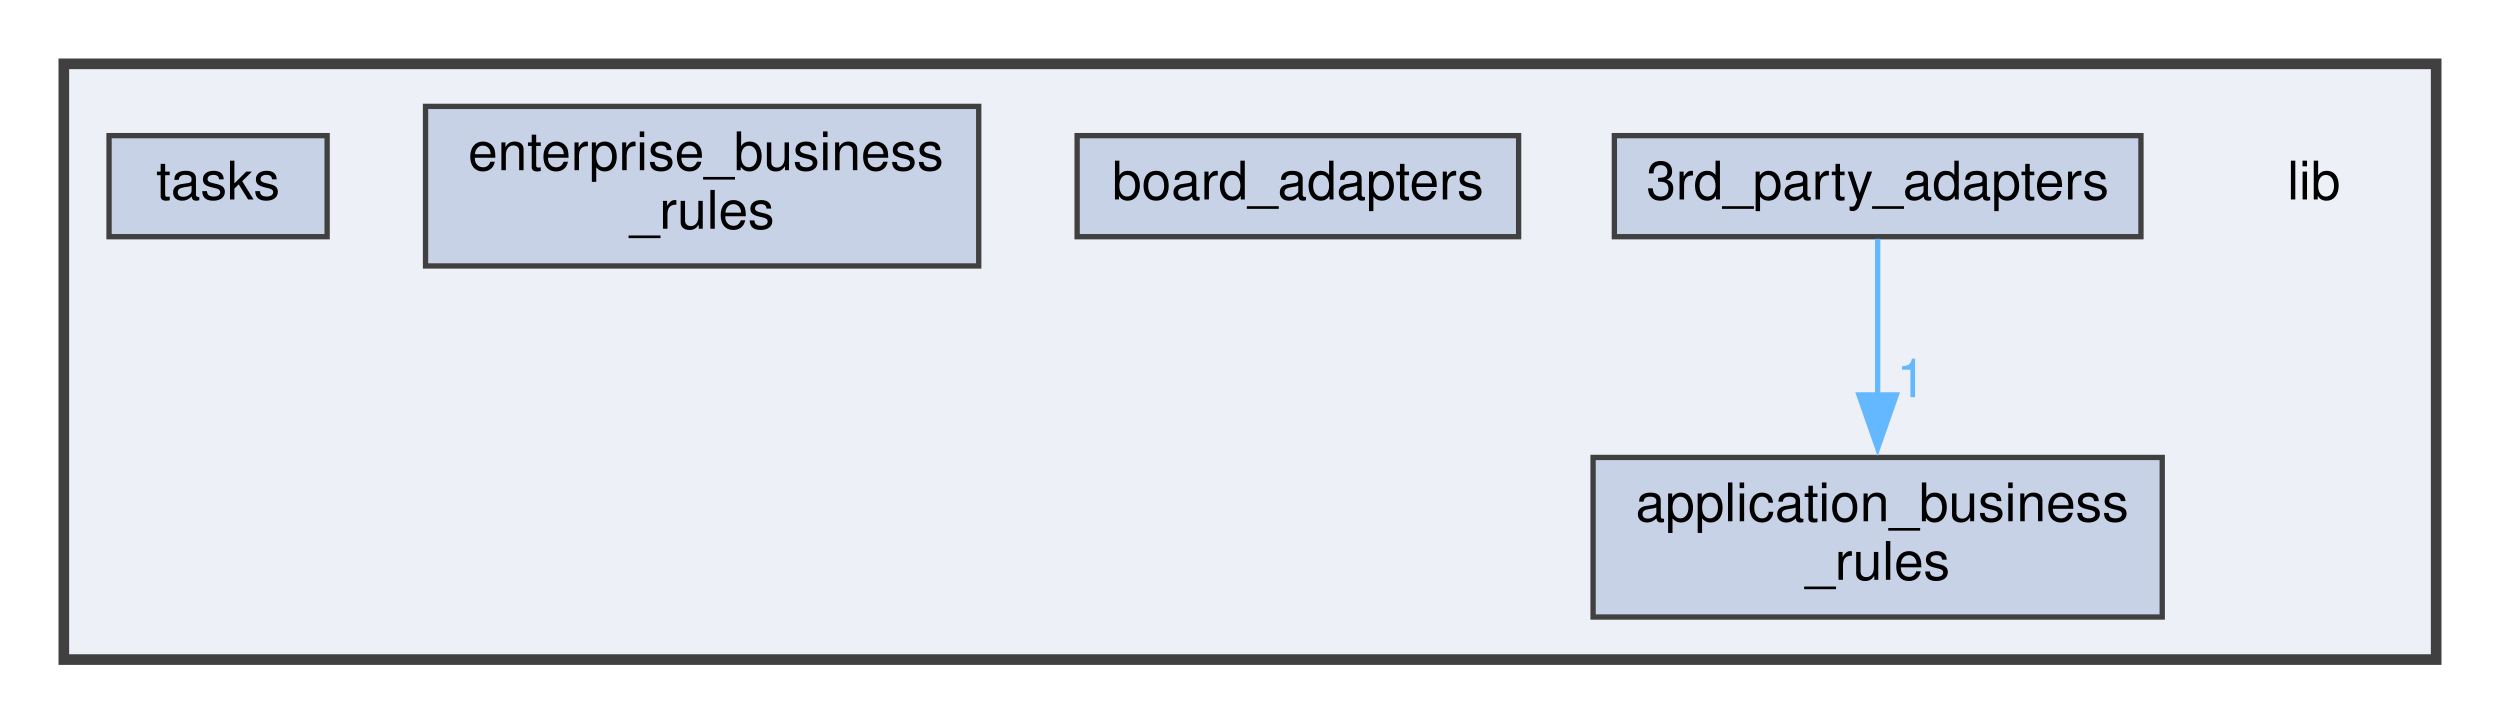
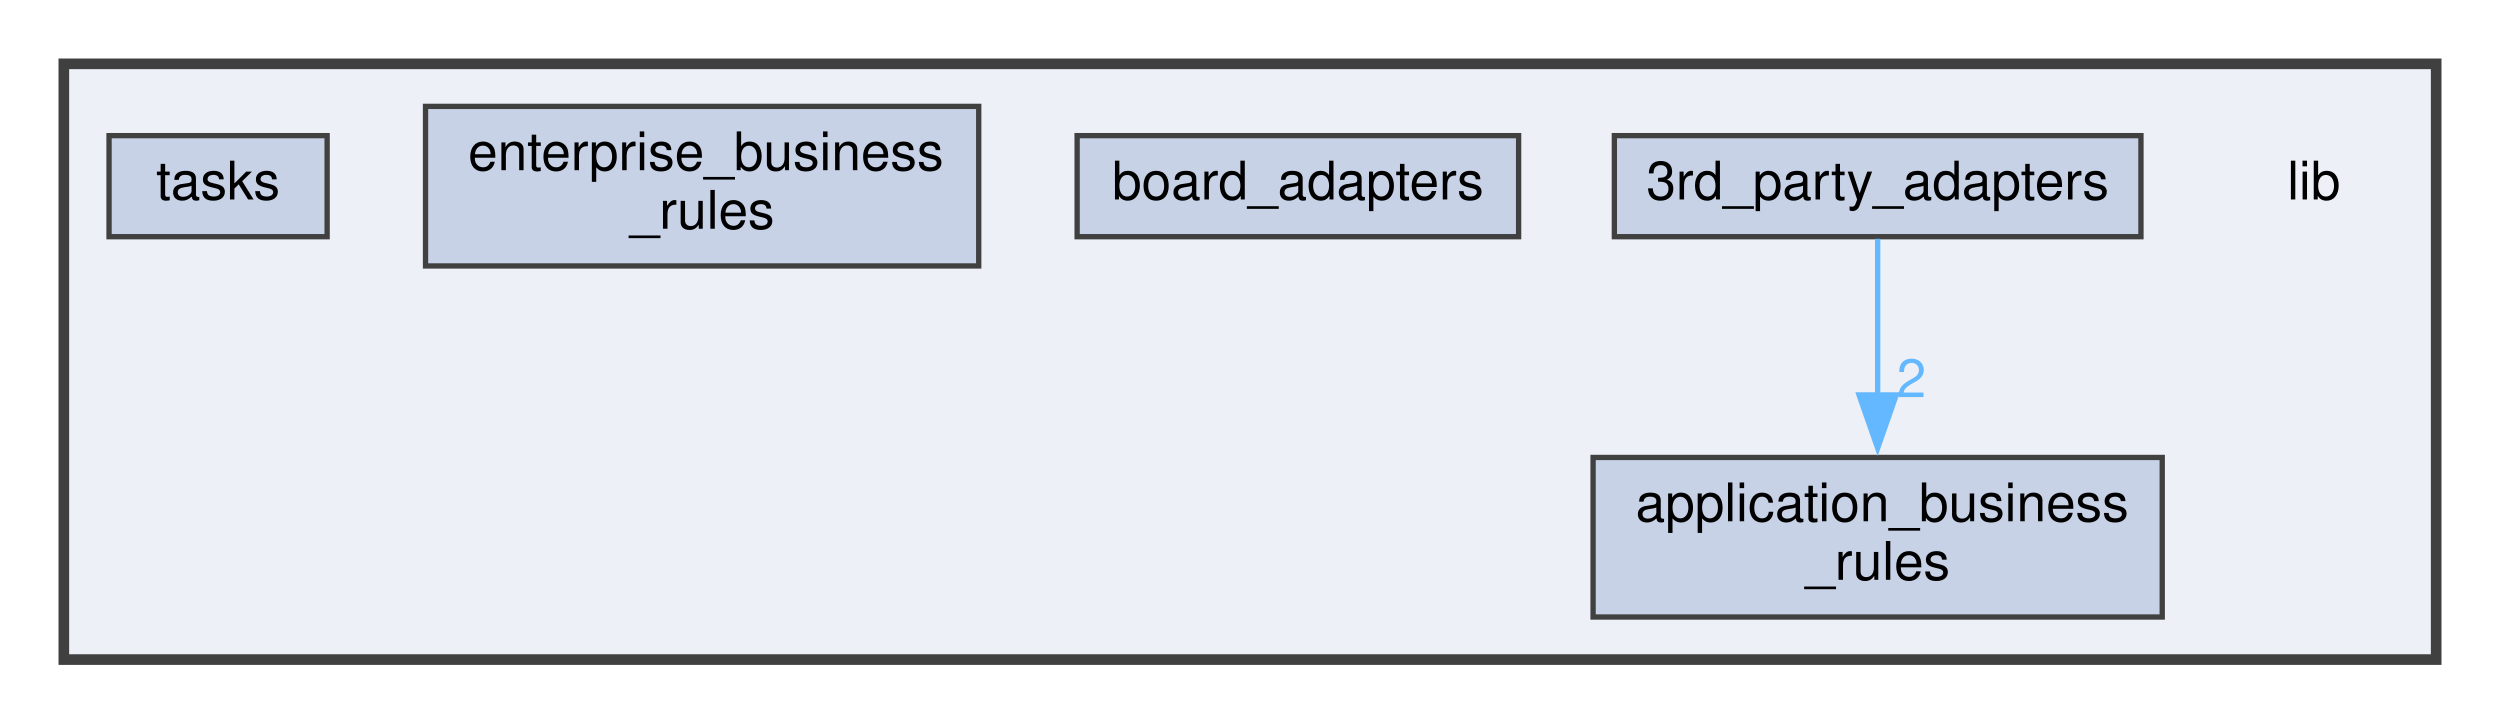
<svg xmlns="http://www.w3.org/2000/svg" xmlns:xlink="http://www.w3.org/1999/xlink" width="470pt" height="136pt" viewBox="0.00 0.00 470.00 136.00">
  <g id="graph0" class="graph" transform="scale(1 1) rotate(0) translate(4 132)">
    <g id="clust1" class="cluster">
      <g id="a_clust1">
        <a xlink:href="dir_97aefd0d527b934f1d99a682da8fe6a9.xhtml" target="_top">
          <polygon fill="#edf0f7" stroke="#404040" stroke-width="2" points="8,-8 8,-120 454,-120 454,-8 8,-8" />
        </a>
      </g>
    </g>
    <g id="node1" class="node">
      <text text-anchor="middle" x="431" y="-94.5" font-family="Helvetica,sans-Serif" font-size="10.00">lib</text>
    </g>
    <g id="node2" class="node">
      <g id="a_node2">
        <a xlink:href="dir_e75212beacfa7863df067e044f07f232.xhtml" target="_top" xlink:title="Package 3rd Party Adapters.">
          <polygon fill="#c8d2e7" stroke="#404040" points="398.5,-106.5 299.5,-106.5 299.5,-87.5 398.5,-87.5 398.5,-106.5" />
          <text text-anchor="middle" x="349" y="-94.5" font-family="Helvetica,sans-Serif" font-size="10.00">3rd_party_adapters</text>
        </a>
      </g>
    </g>
    <g id="node3" class="node">
      <g id="a_node3">
        <a xlink:href="dir_6dbb42d2342d9d7292a192bc1d024acc.xhtml" target="_top" xlink:title="Package Application Business Rules.">
          <polygon fill="#c8d2e7" stroke="#404040" points="402.5,-46 295.5,-46 295.5,-16 402.5,-16 402.5,-46" />
          <text text-anchor="start" x="303.5" y="-34" font-family="Helvetica,sans-Serif" font-size="10.00">application_business</text>
          <text text-anchor="middle" x="349" y="-23" font-family="Helvetica,sans-Serif" font-size="10.00">_rules</text>
        </a>
      </g>
    </g>
    <g id="edge1" class="edge">
      <path fill="none" stroke="#63b8ff" d="M349,-87.1C349,-79.41 349,-67.92 349,-57.42" />
      <polygon fill="#63b8ff" stroke="#63b8ff" points="352.5,-57.75 349,-47.75 345.5,-57.75 352.5,-57.75" />
      <g id="a_edge1-headlabel">
-         <a xlink:href="dir_000000_000001.xhtml" target="_top" xlink:title="1">
-           <text text-anchor="middle" x="355.34" y="-57.33" font-family="Helvetica,sans-Serif" font-size="10.00" fill="#63b8ff">1</text>
+         <a xlink:href="dir_000000_000001.xhtml" target="_top" xlink:title="2">
+           <text text-anchor="middle" x="355.34" y="-57.33" font-family="Helvetica,sans-Serif" font-size="10.00" fill="#63b8ff">2</text>
        </a>
      </g>
    </g>
    <g id="node4" class="node">
      <g id="a_node4">
        <a xlink:href="dir_b49365647f74dff1c8dd1e88d29293e4.xhtml" target="_top" xlink:title="Package Board Adapters.">
          <polygon fill="#c8d2e7" stroke="#404040" points="281.5,-106.5 198.5,-106.5 198.5,-87.5 281.5,-87.5 281.5,-106.5" />
          <text text-anchor="middle" x="240" y="-94.5" font-family="Helvetica,sans-Serif" font-size="10.00">board_adapters</text>
        </a>
      </g>
    </g>
    <g id="node5" class="node">
      <g id="a_node5">
        <a xlink:href="dir_71046b38222792489c3876836d4fbdbc.xhtml" target="_top" xlink:title="Package Enterprise Business Rules.">
          <polygon fill="#c8d2e7" stroke="#404040" points="180,-112 76,-112 76,-82 180,-82 180,-112" />
          <text text-anchor="start" x="84" y="-100" font-family="Helvetica,sans-Serif" font-size="10.00">enterprise_business</text>
          <text text-anchor="middle" x="128" y="-89" font-family="Helvetica,sans-Serif" font-size="10.00">_rules</text>
        </a>
      </g>
    </g>
    <g id="node6" class="node">
      <g id="a_node6">
        <a xlink:href="dir_39f7659512e965af922d437530a62078.xhtml" target="_top" xlink:title="tasks">
          <polygon fill="#c8d2e7" stroke="#404040" points="57.5,-106.5 16.5,-106.5 16.5,-87.5 57.5,-87.5 57.5,-106.5" />
          <text text-anchor="middle" x="37" y="-94.5" font-family="Helvetica,sans-Serif" font-size="10.00">tasks</text>
        </a>
      </g>
    </g>
  </g>
</svg>
